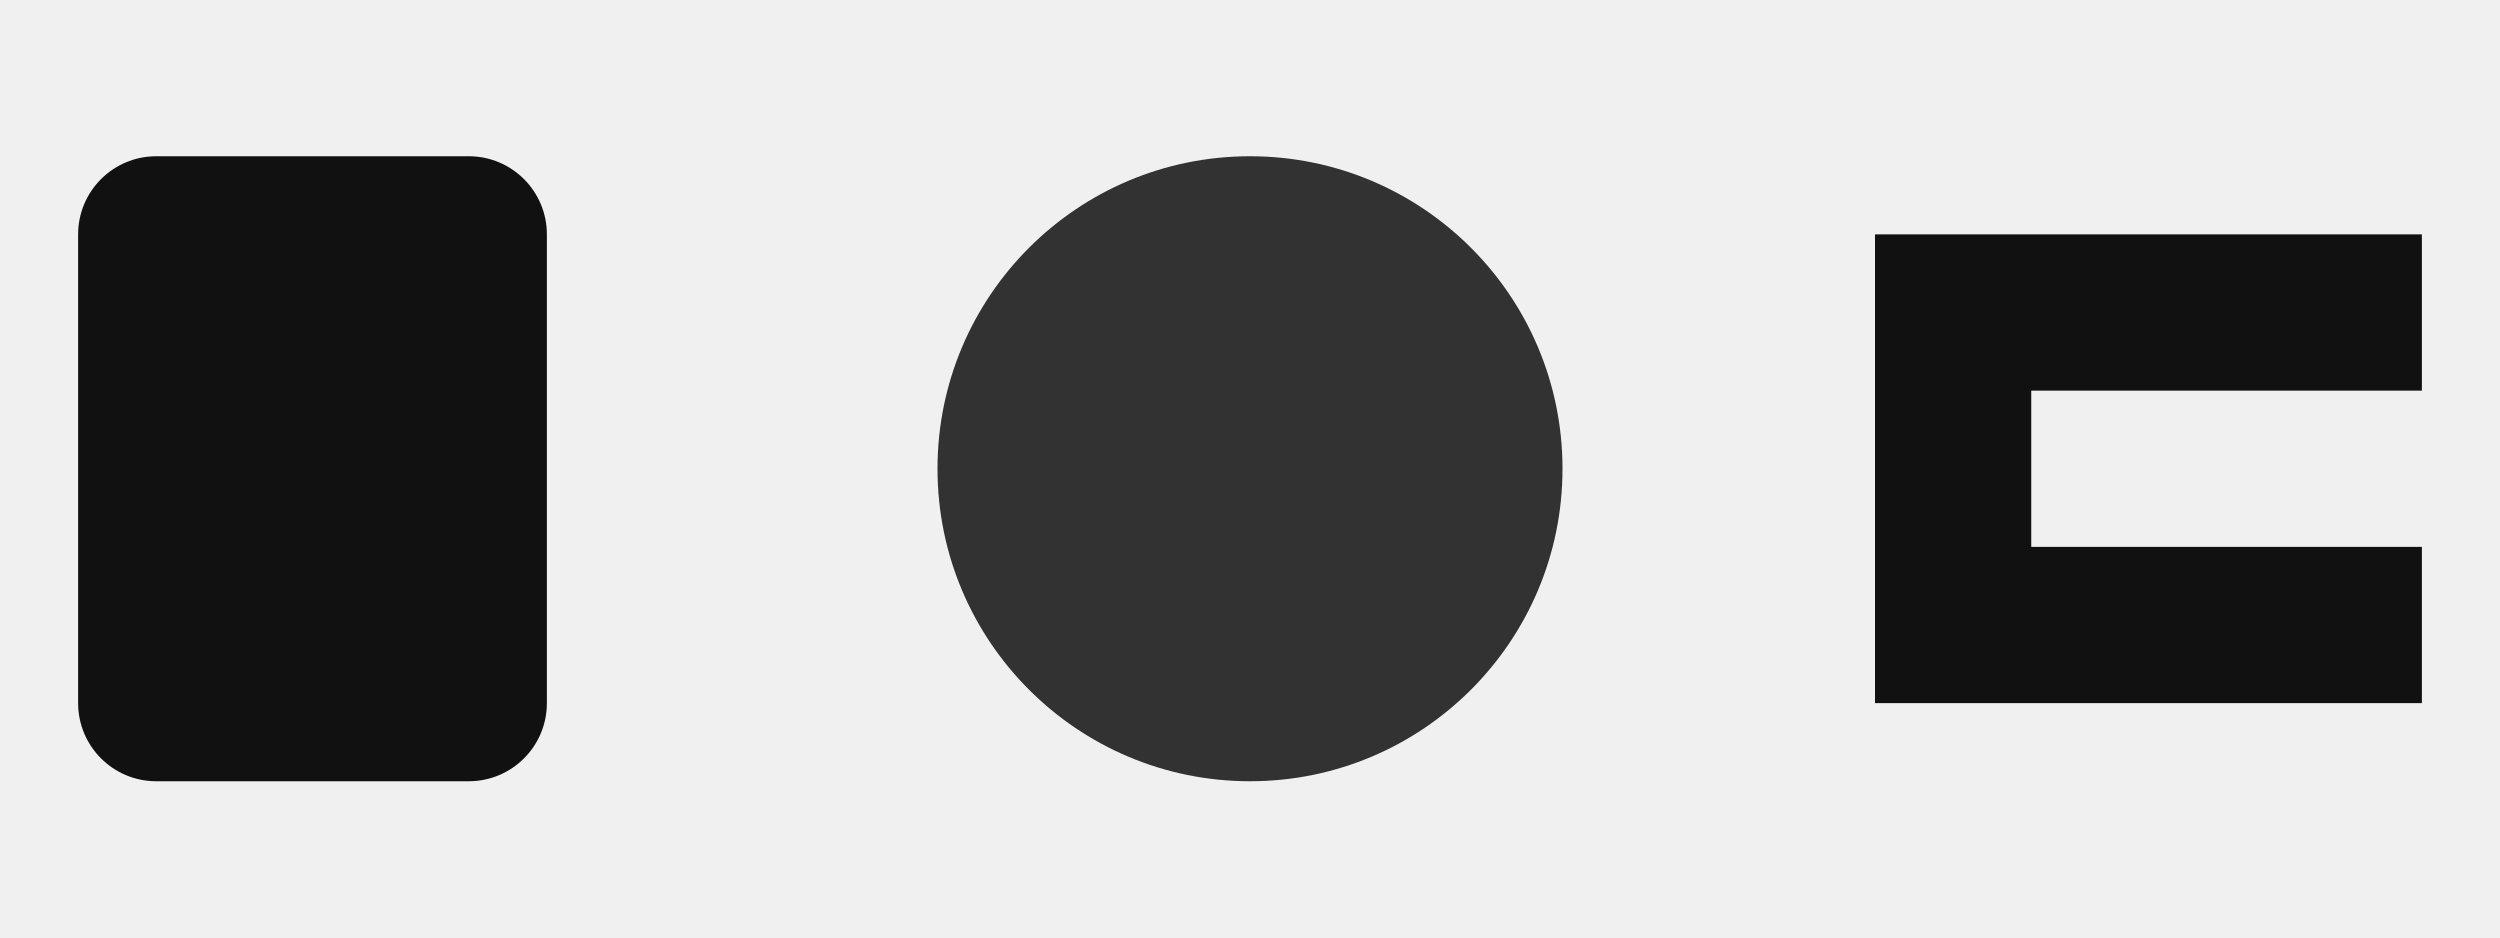
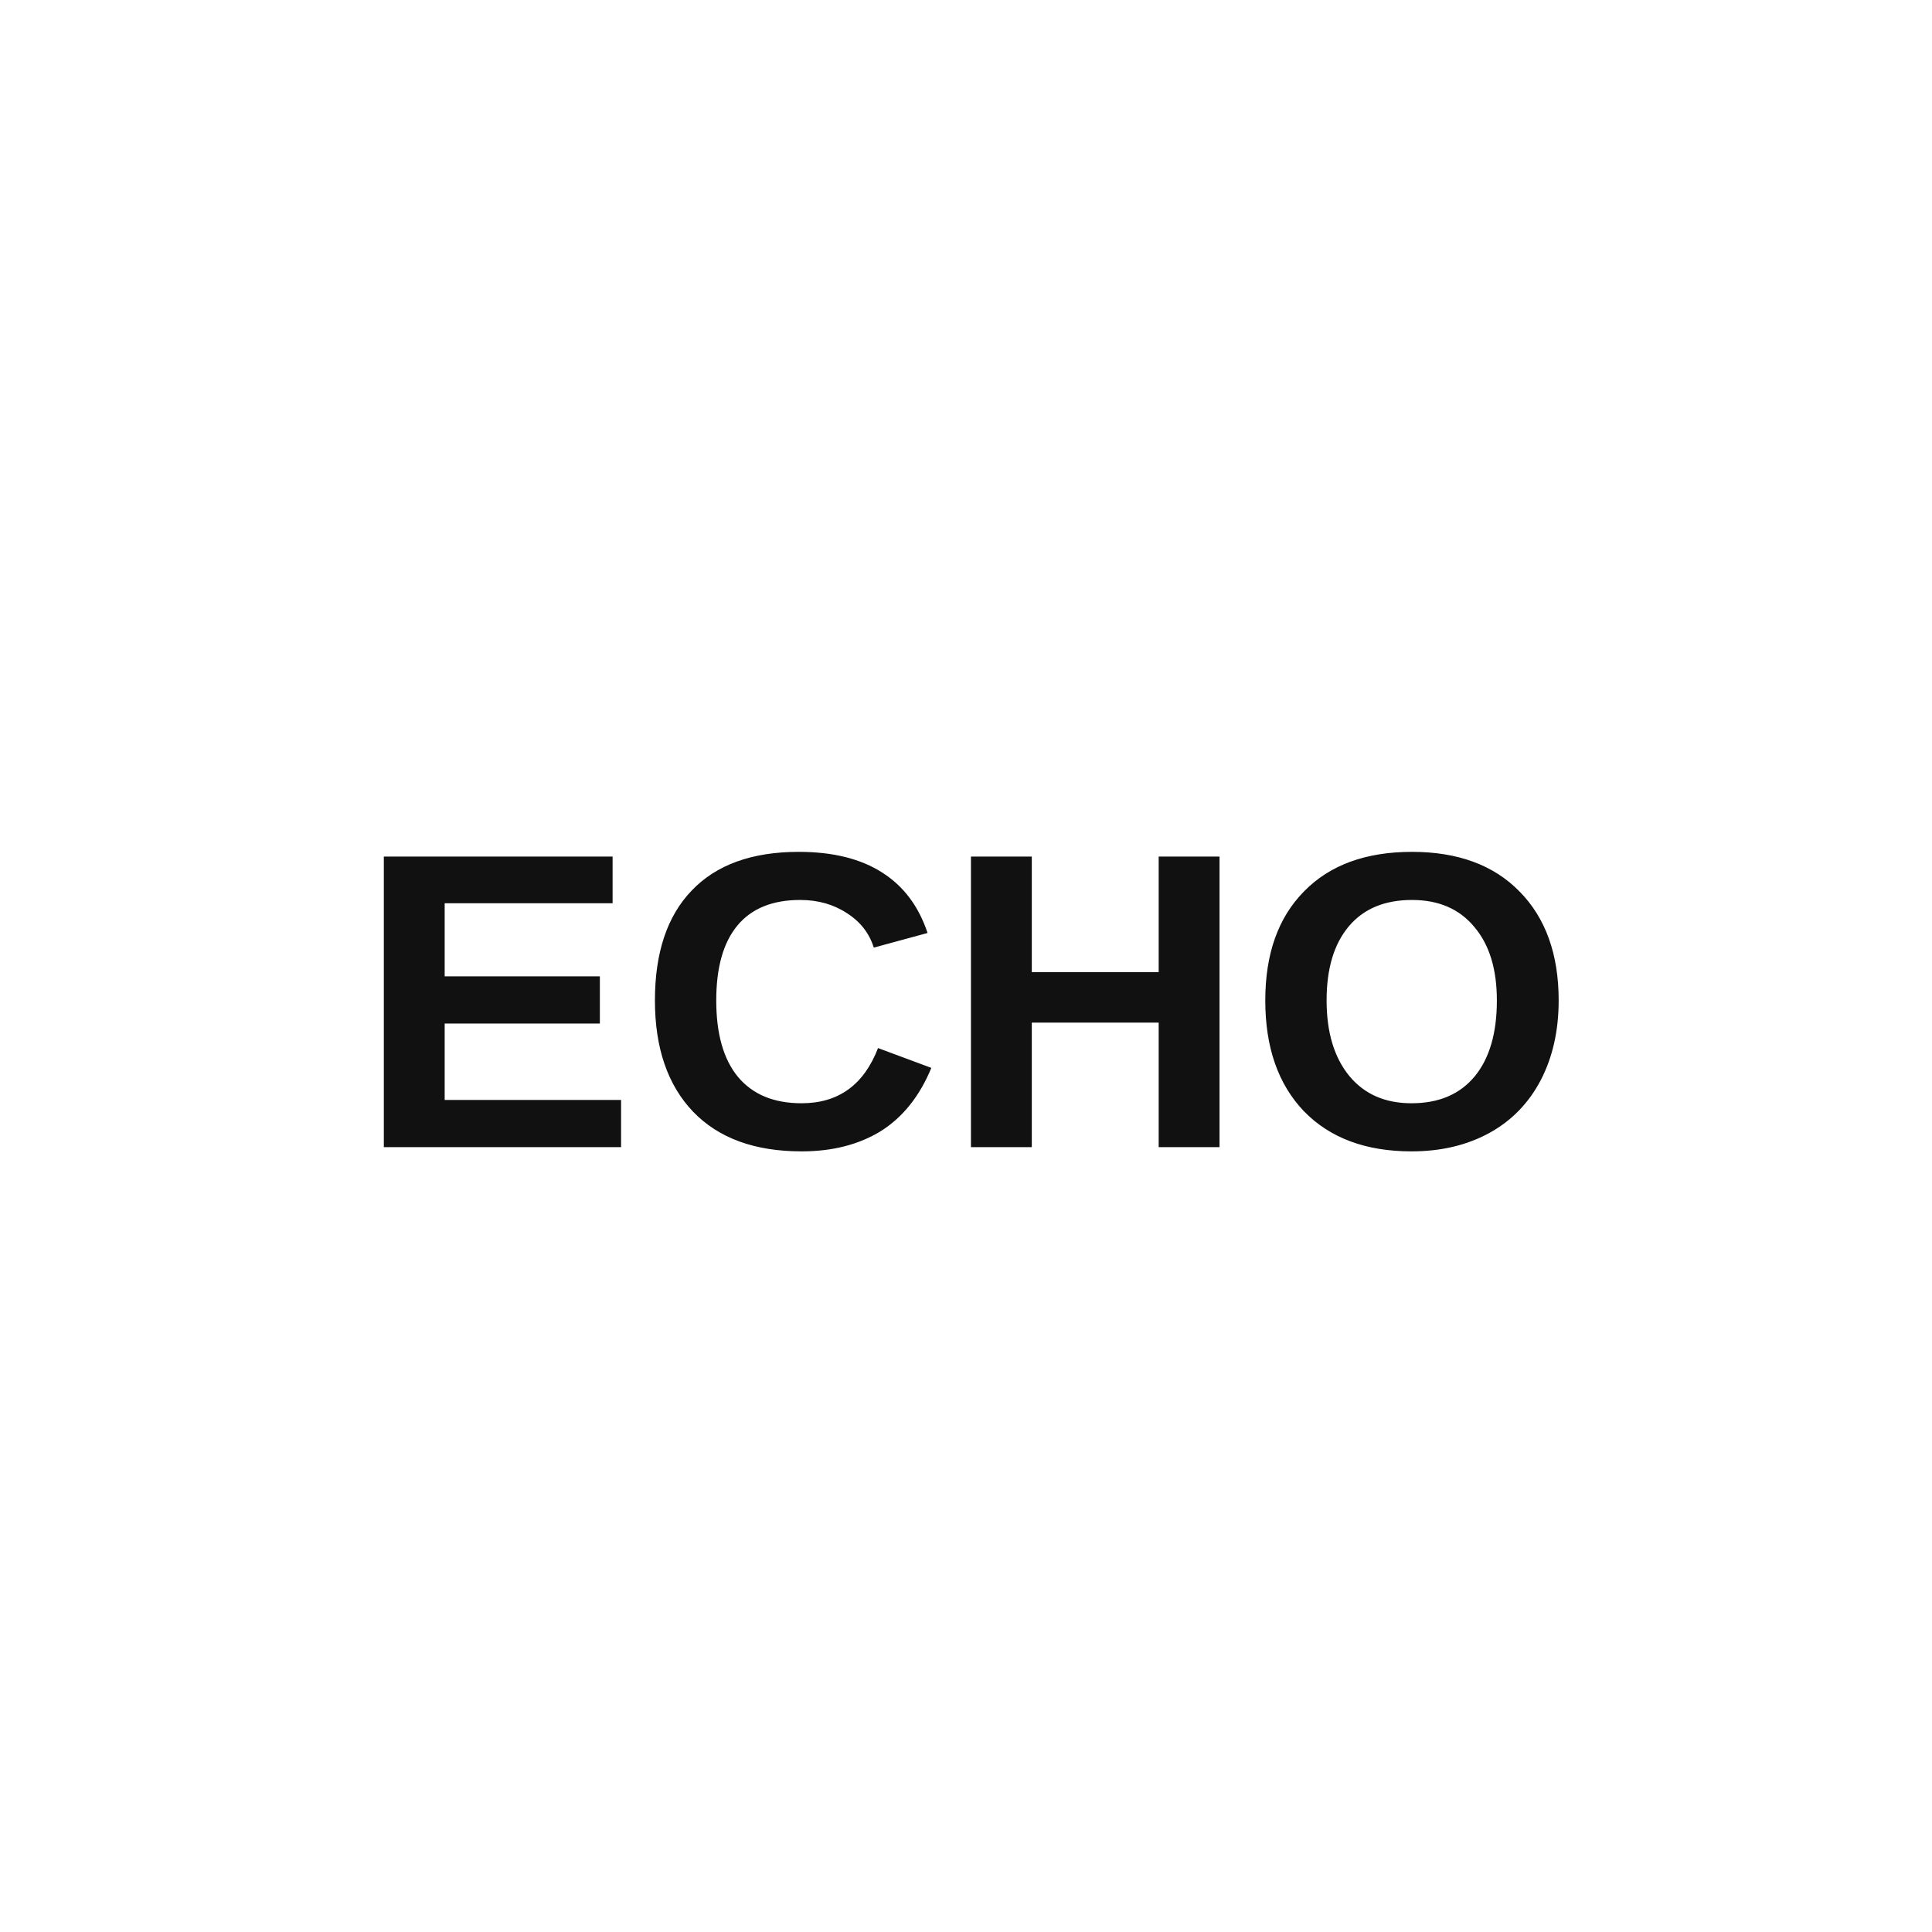
- <svg xmlns="http://www.w3.org/2000/svg" viewBox="0 0 64 24" role="img" aria-hidden="true">
-   <rect x="2" y="4" width="12" height="16" rx="2" fill="#111" />
-   <circle cx="32" cy="12" r="8" fill="#111" opacity="0.85" />
-   <path d="M48 6 h14 v4 h-10 v4 h10 v4 H48z" fill="#111" />
+ <svg xmlns="http://www.w3.org/2000/svg" viewBox="0 0 64 64" role="img">
+   <rect width="64" height="64" fill="#fff" />
+   <text x="32" y="38" text-anchor="middle" font-family="Arial,sans-serif" font-size="14" font-weight="700" fill="#111">ECHO</text>
</svg>
